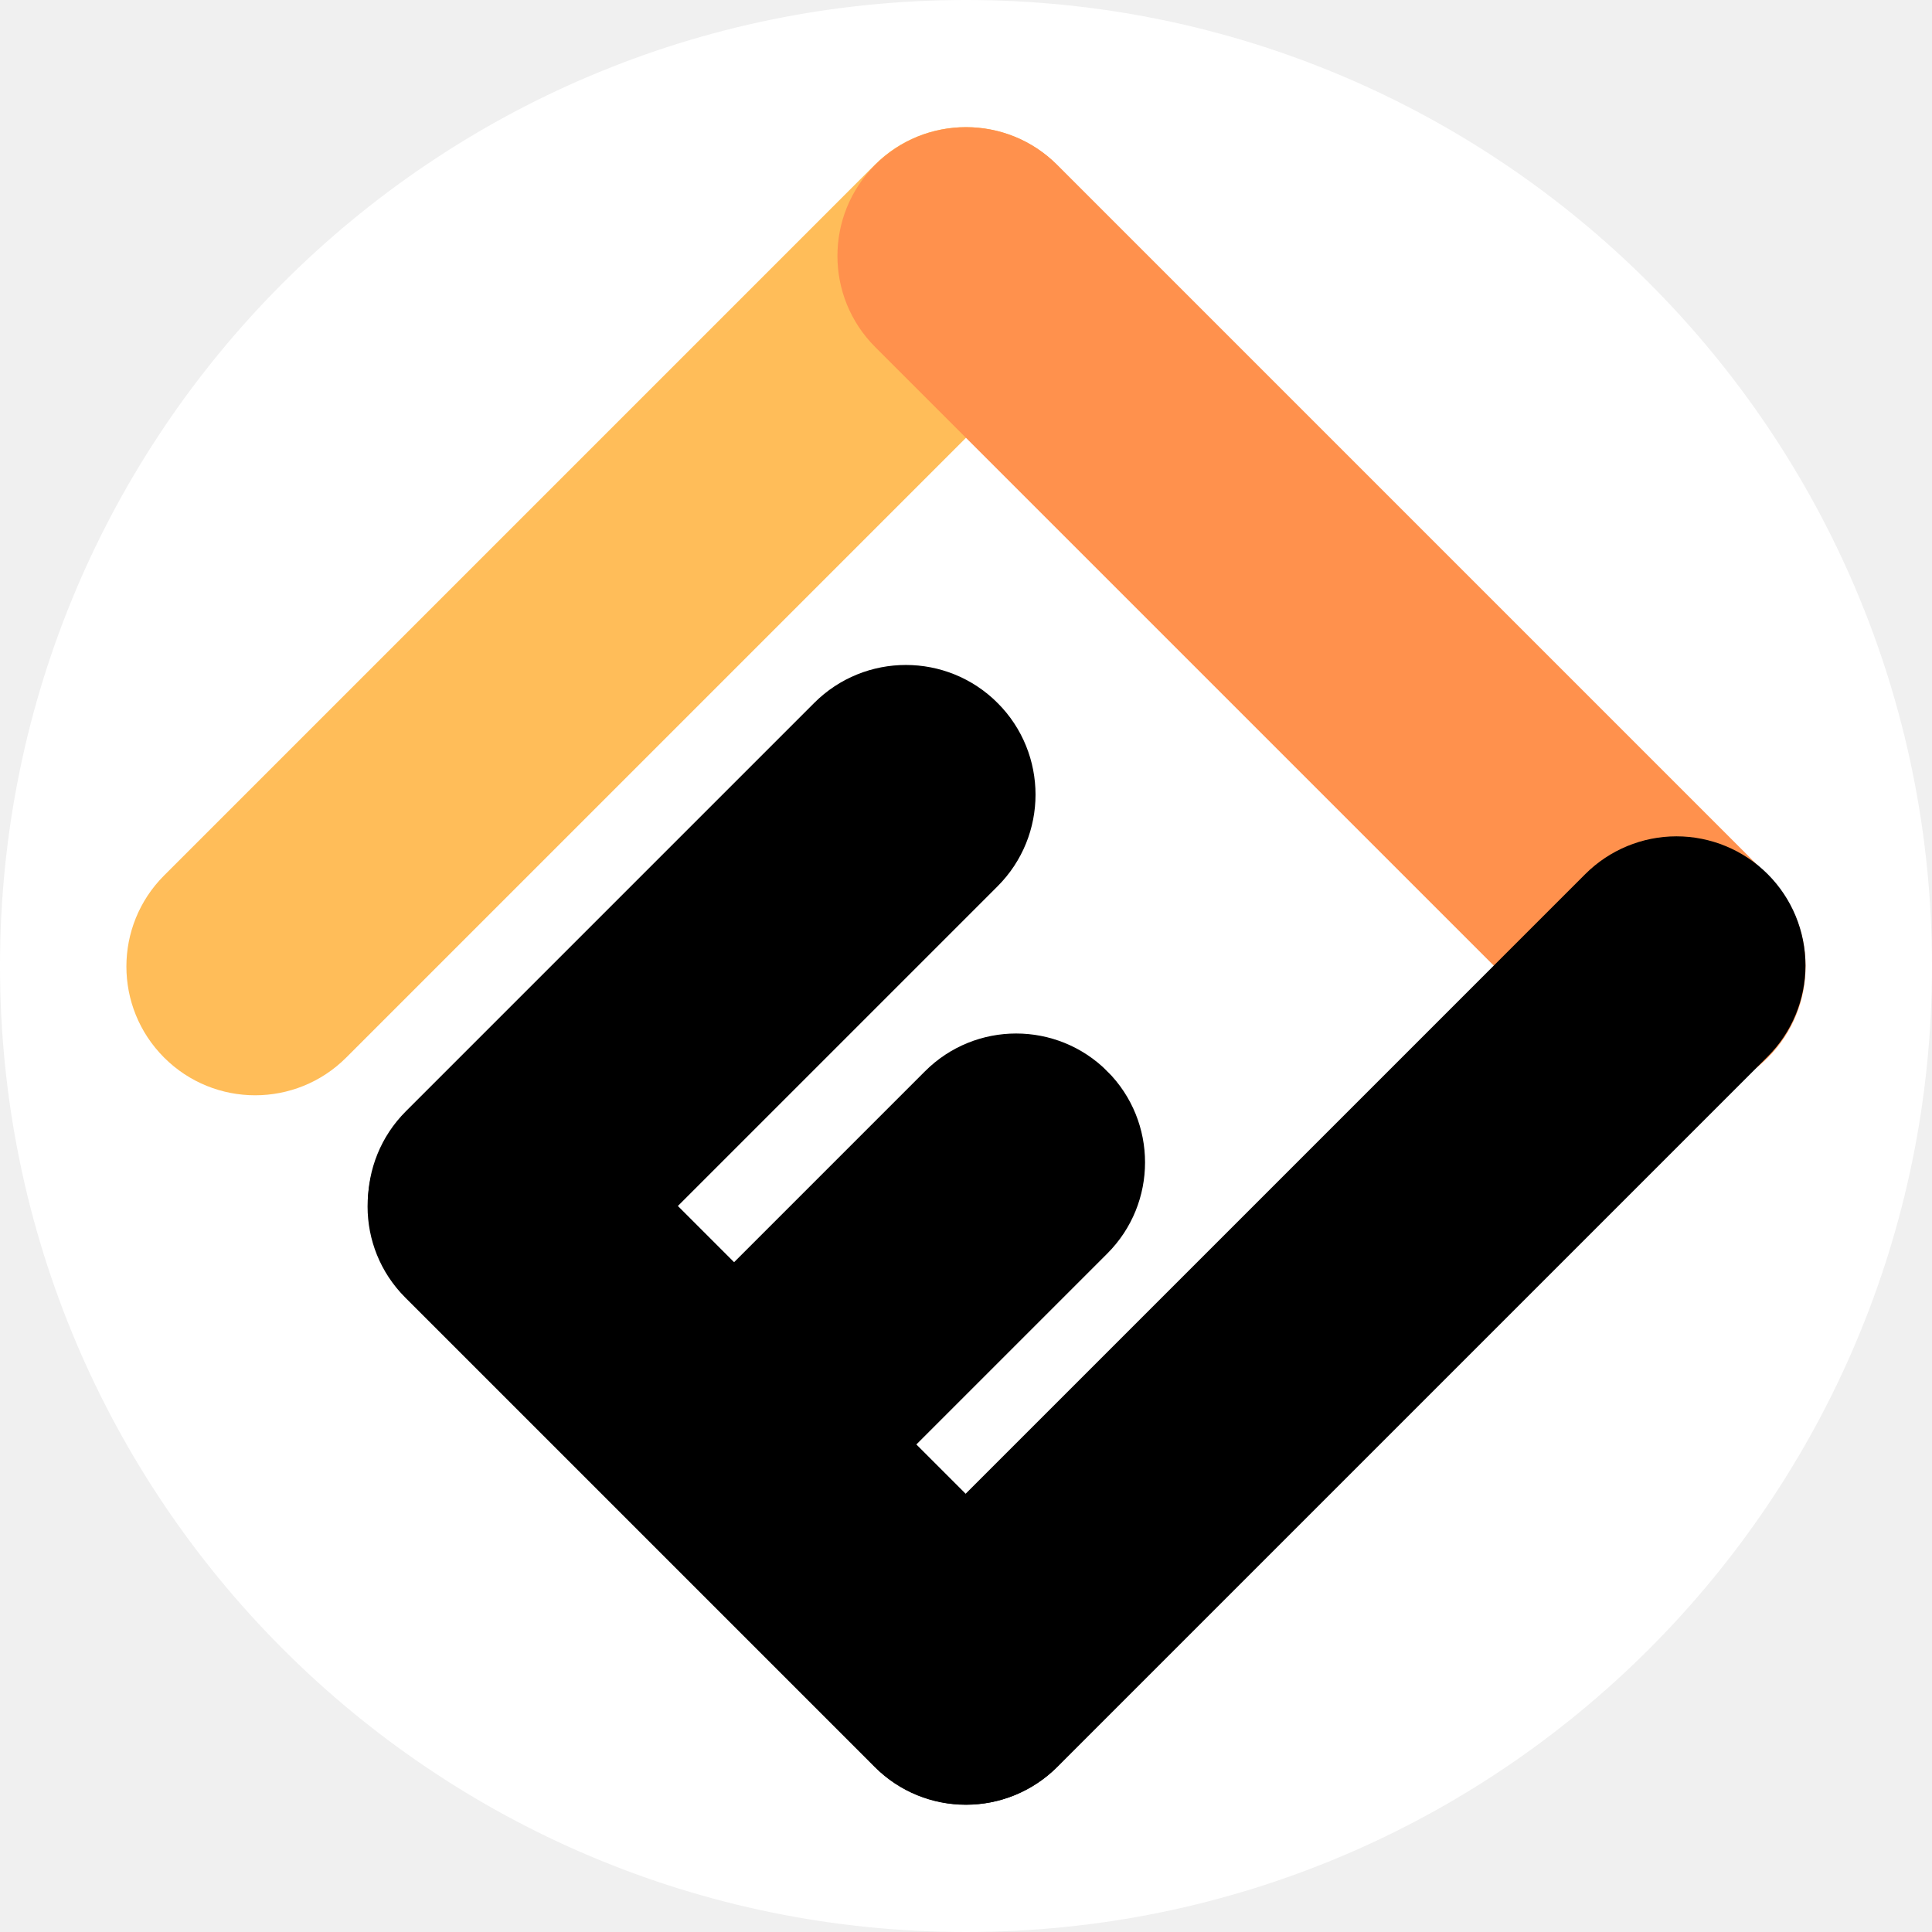
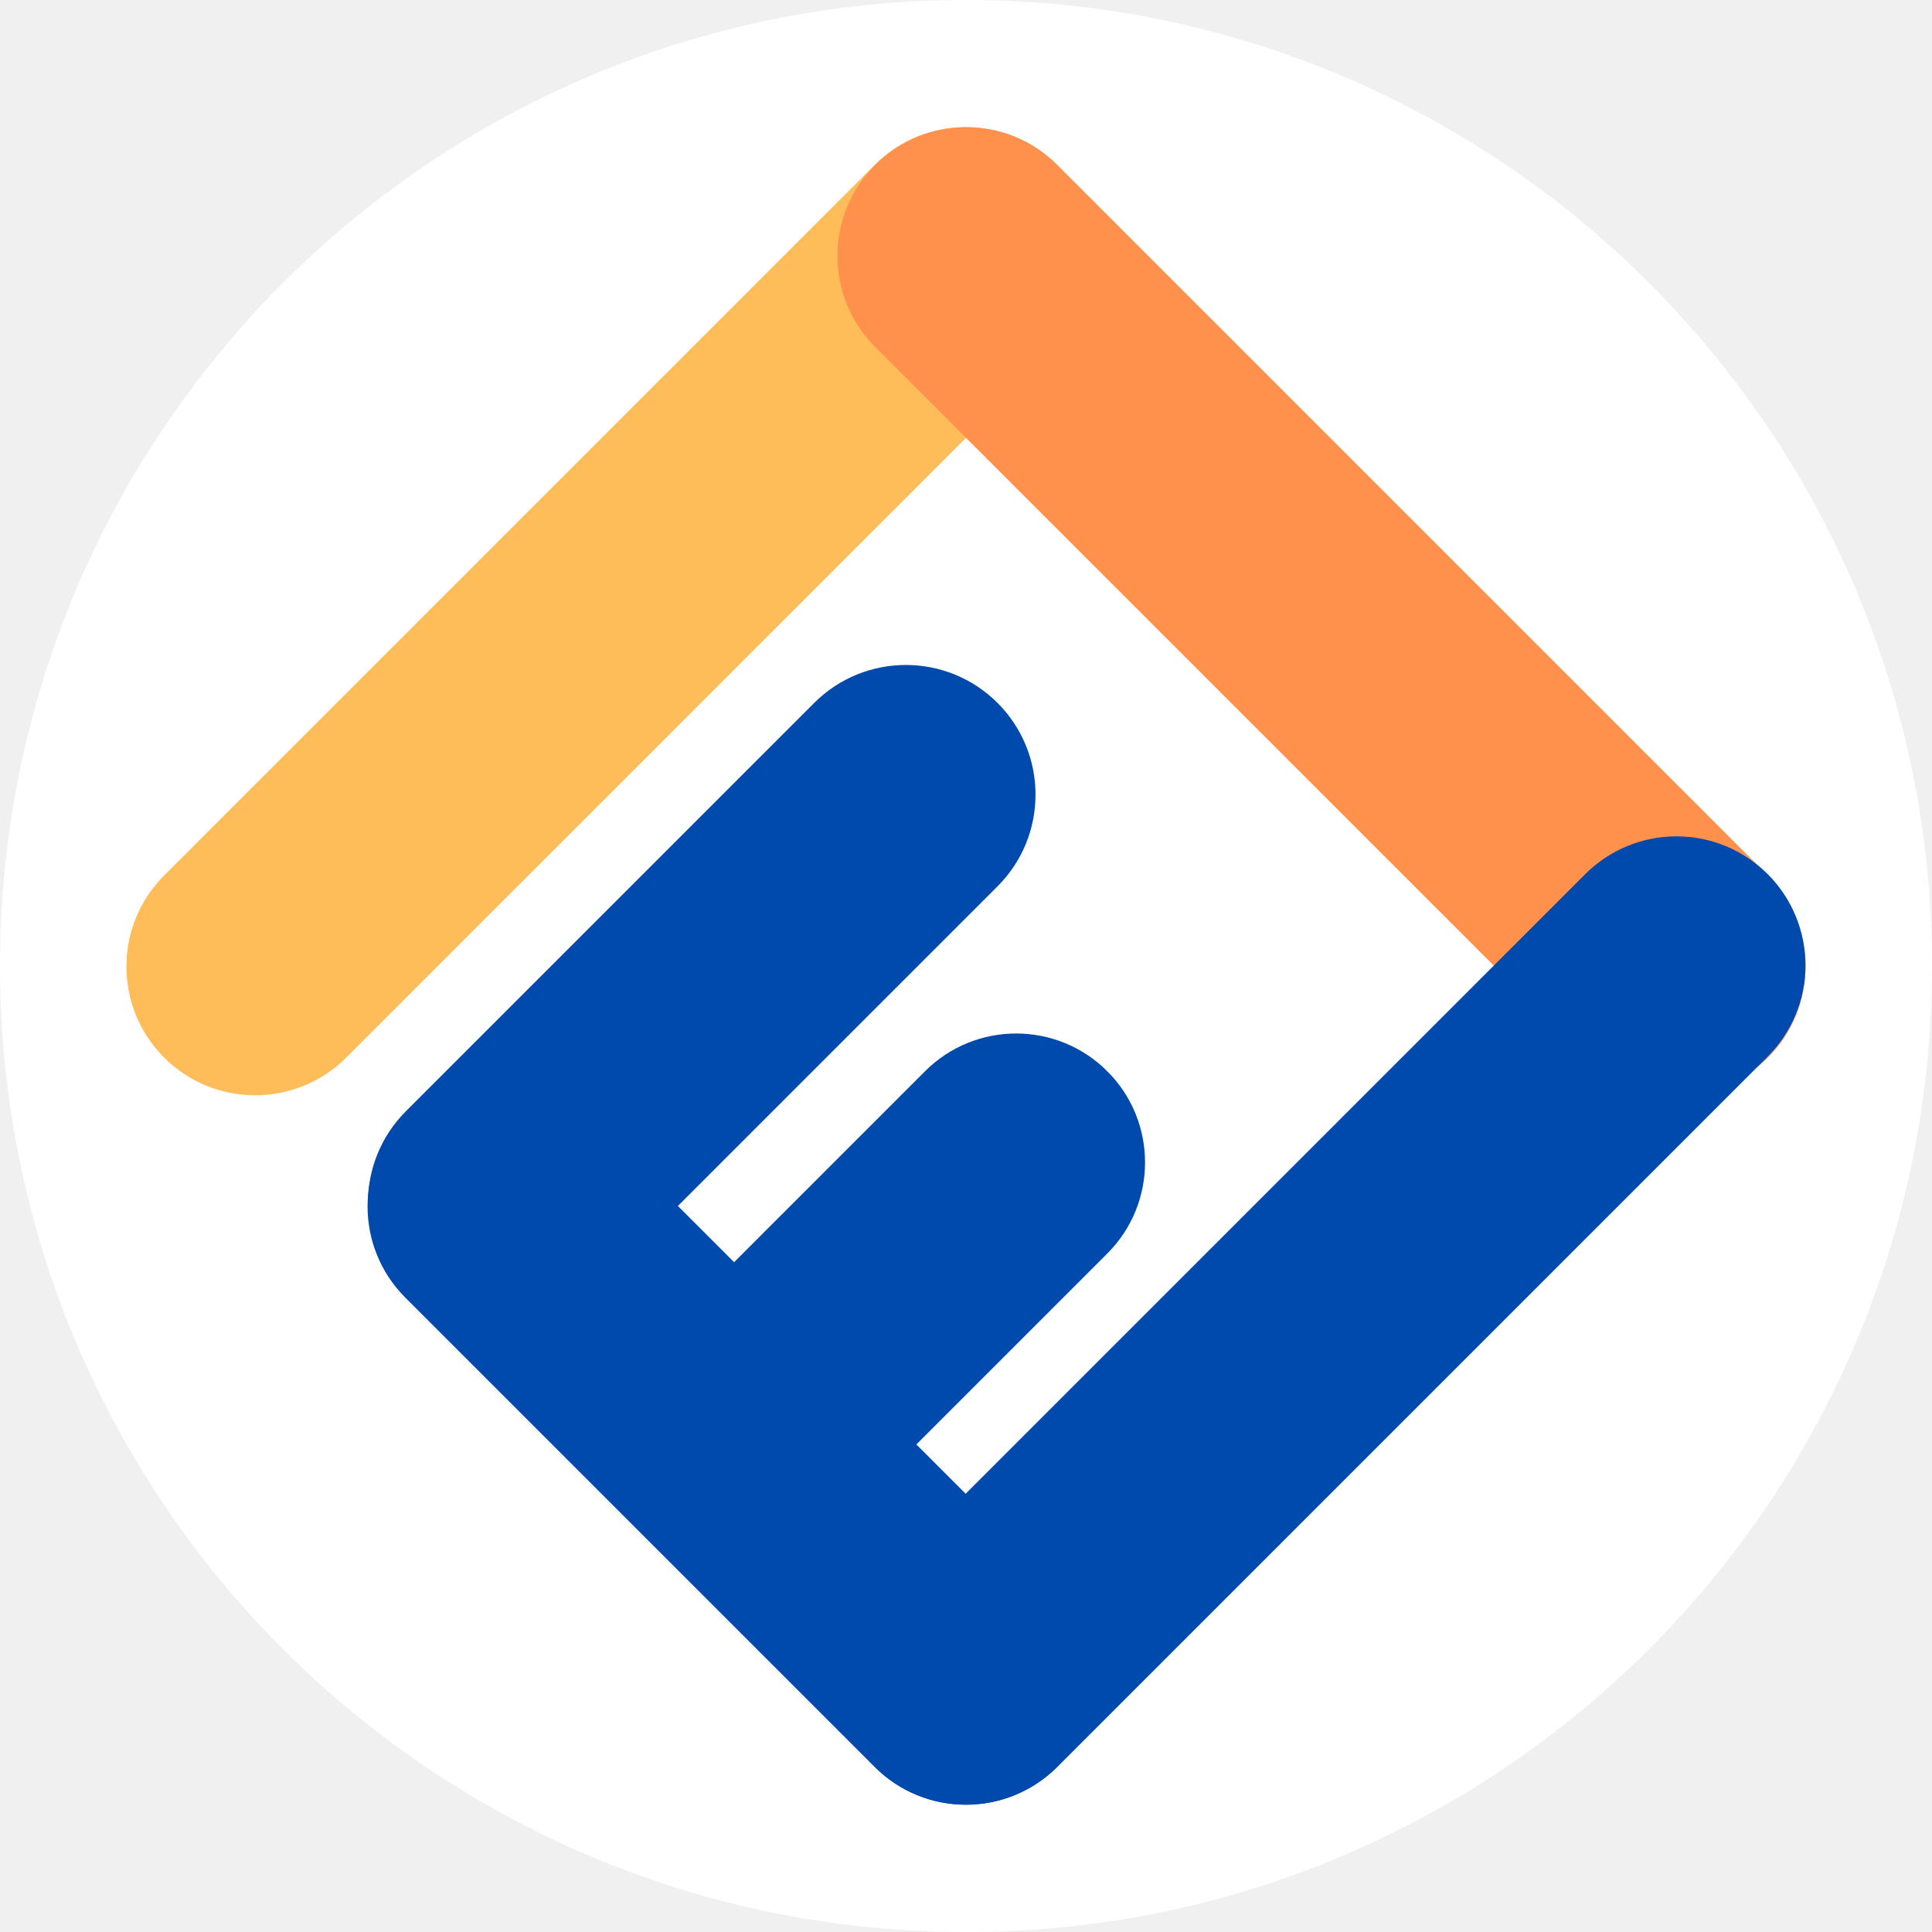
<svg xmlns="http://www.w3.org/2000/svg" width="500" zoomAndPan="magnify" viewBox="0 0 375 375" height="500" preserveAspectRatio="xMidYMid meet" version="1.0">
  <defs>
    <clipPath id="380f466b72">
      <path d="M 187.5 0 C 83.945 0 0 83.945 0 187.5 C 0 291.055 83.945 375 187.5 375 C 291.055 375 375 291.055 375 187.5 C 375 83.945 291.055 0 187.5 0 Z M 187.5 0 " clip-rule="nonzero" />
    </clipPath>
    <clipPath id="ad03a05a00">
      <path d="M 24 24 L 213 24 L 213 213 L 24 213 Z M 24 24 " clip-rule="nonzero" />
    </clipPath>
    <clipPath id="989a443151">
      <path d="M 49.527 222.945 L 14.18 187.602 L 187.457 14.324 L 222.805 49.668 Z M 49.527 222.945 " clip-rule="nonzero" />
    </clipPath>
    <clipPath id="3ed64383d1">
      <path d="M 31.852 205.273 C 22.094 195.512 22.094 179.688 31.852 169.93 L 169.785 31.996 C 179.543 22.238 195.367 22.238 205.129 31.996 C 214.891 41.758 214.891 57.582 205.129 67.344 L 67.199 205.273 C 57.438 215.035 41.613 215.035 31.852 205.273 Z M 31.852 205.273 " clip-rule="nonzero" />
    </clipPath>
    <clipPath id="ec863d7da0">
      <path d="M 162 24 L 351 24 L 351 213 L 162 213 Z M 162 24 " clip-rule="nonzero" />
    </clipPath>
    <clipPath id="1dc54aa9c1">
      <path d="M 152.191 49.68 L 187.539 14.332 L 360.816 187.609 L 325.469 222.957 Z M 152.191 49.68 " clip-rule="nonzero" />
    </clipPath>
    <clipPath id="6782e8b300">
      <path d="M 169.867 32.004 C 179.625 22.246 195.449 22.246 205.211 32.004 L 343.141 169.938 C 352.902 179.695 352.902 195.52 343.141 205.281 C 333.383 215.043 317.559 215.043 307.797 205.281 L 169.867 67.352 C 160.105 57.59 160.105 41.766 169.867 32.004 Z M 169.867 32.004 " clip-rule="nonzero" />
    </clipPath>
    <clipPath id="0c6a9da963">
      <path d="M 162 162 L 351 162 L 351 351 L 162 351 Z M 162 162 " clip-rule="nonzero" />
    </clipPath>
    <clipPath id="2a62e95b45">
      <path d="M 187.539 360.652 L 152.125 325.238 L 325.453 151.91 L 360.867 187.324 Z M 187.539 360.652 " clip-rule="nonzero" />
    </clipPath>
    <clipPath id="b260188c74">
      <path d="M 169.832 342.945 C 165.137 338.25 162.496 331.879 162.496 325.238 C 162.496 318.598 165.137 312.227 169.832 307.531 L 307.695 169.668 C 312.391 164.973 318.762 162.332 325.402 162.332 C 332.043 162.332 338.414 164.973 343.109 169.668 C 347.805 174.363 350.441 180.734 350.441 187.375 C 350.441 194.016 347.805 200.383 343.109 205.082 L 205.246 342.945 C 200.547 347.641 194.18 350.277 187.539 350.277 C 180.898 350.277 174.527 347.641 169.832 342.945 Z M 169.832 342.945 " clip-rule="nonzero" />
    </clipPath>
    <clipPath id="9c4a109fef">
      <path d="M 71 209 L 213 209 L 213 351 L 71 351 Z M 71 209 " clip-rule="nonzero" />
    </clipPath>
    <clipPath id="96b1619e66">
      <path d="M 60.992 234.188 L 96.34 198.844 L 222.809 325.312 L 187.465 360.66 Z M 60.992 234.188 " clip-rule="nonzero" />
    </clipPath>
    <clipPath id="cc5769ffc1">
      <path d="M 78.664 216.516 C 88.426 206.754 104.25 206.754 114.012 216.516 L 205.133 307.637 C 214.895 317.398 214.895 333.223 205.133 342.984 C 195.375 352.746 179.551 352.746 169.789 342.984 L 78.664 251.859 C 68.906 242.102 68.906 226.273 78.664 216.516 Z M 78.664 216.516 " clip-rule="nonzero" />
    </clipPath>
    <clipPath id="a48b4be9ad">
      <path d="M 125 200 L 223 200 L 223 297 L 125 297 Z M 125 200 " clip-rule="nonzero" />
    </clipPath>
    <clipPath id="256ecea351">
      <path d="M 150.922 307.312 L 115.543 271.934 L 197.355 190.121 L 232.734 225.5 Z M 150.922 307.312 " clip-rule="nonzero" />
    </clipPath>
    <clipPath id="5e3a5bf4e9">
      <path d="M 133.234 289.621 C 123.465 279.852 123.465 264.012 133.234 254.246 L 179.547 207.93 C 189.316 198.16 205.156 198.16 214.926 207.93 C 224.695 217.699 224.695 233.539 214.926 243.309 L 168.609 289.621 C 158.84 299.391 143.004 299.391 133.234 289.621 Z M 133.234 289.621 " clip-rule="nonzero" />
    </clipPath>
    <clipPath id="6c3efd9417">
      <path d="M 71 129 L 201 129 L 201 259 L 71 259 Z M 71 129 " clip-rule="nonzero" />
    </clipPath>
    <clipPath id="81a1eac0b9">
      <path d="M 96.578 269.078 L 60.988 233.488 L 175.961 118.516 L 211.551 154.105 Z M 96.578 269.078 " clip-rule="nonzero" />
    </clipPath>
    <clipPath id="45bf346ee5">
      <path d="M 78.785 251.281 C 68.957 241.453 68.957 225.52 78.785 215.691 L 158.035 136.441 C 167.863 126.613 183.797 126.613 193.625 136.441 C 203.453 146.27 203.453 162.203 193.625 172.031 L 114.375 251.281 C 104.547 261.109 88.613 261.109 78.785 251.281 Z M 78.785 251.281 " clip-rule="nonzero" />
    </clipPath>
  </defs>
  <g clip-path="url(#380f466b72)">
    <rect x="-37.5" width="450" fill="#ffffff" y="-37.5" height="450" fill-opacity="1" />
  </g>
  <g clip-path="url(#ad03a05a00)">
    <g clip-path="url(#989a443151)">
      <g clip-path="url(#3ed64383d1)">
        <path fill="#ffbd59" d="M 49.527 222.945 L 14.18 187.602 L 187.457 14.324 L 222.805 49.668 Z M 49.527 222.945 " fill-opacity="1" fill-rule="nonzero" />
      </g>
    </g>
  </g>
  <g clip-path="url(#ec863d7da0)">
    <g clip-path="url(#1dc54aa9c1)">
      <g clip-path="url(#6782e8b300)">
        <path fill="#ff914d" d="M 152.191 49.68 L 187.539 14.332 L 360.816 187.609 L 325.469 222.957 Z M 152.191 49.68 " fill-opacity="1" fill-rule="nonzero" />
      </g>
    </g>
  </g>
  <g clip-path="url(#0c6a9da963)">
    <g clip-path="url(#2a62e95b45)">
      <g clip-path="url(#b260188c74)">
-         <path className="fill-primary" d="M 187.539 360.652 L 152.125 325.238 L 325.453 151.91 L 360.867 187.324 Z M 187.539 360.652 " fill-opacity="1" fill-rule="nonzero" />
+         <path fill="#004aad" d="M 187.539 360.652 L 152.125 325.238 L 325.453 151.91 L 360.867 187.324 Z M 187.539 360.652 " fill-opacity="1" fill-rule="nonzero" />
      </g>
    </g>
  </g>
  <g clip-path="url(#9c4a109fef)">
    <g clip-path="url(#96b1619e66)">
      <g clip-path="url(#cc5769ffc1)">
-         <path className="fill-primary" d="M 60.992 234.188 L 96.34 198.844 L 222.809 325.312 L 187.465 360.66 Z M 60.992 234.188 " fill-opacity="1" fill-rule="nonzero" />
+         <path fill="#004aad" d="M 60.992 234.188 L 96.34 198.844 L 222.809 325.312 L 187.465 360.66 Z M 60.992 234.188 " fill-opacity="1" fill-rule="nonzero" />
      </g>
    </g>
  </g>
  <g clip-path="url(#a48b4be9ad)">
    <g clip-path="url(#256ecea351)">
      <g clip-path="url(#5e3a5bf4e9)">
-         <path className="fill-primary" d="M 150.922 307.312 L 115.543 271.934 L 197.219 190.258 L 232.598 225.637 Z M 150.922 307.312 " fill-opacity="1" fill-rule="nonzero" />
+         <path fill="#004aad" d="M 150.922 307.312 L 115.543 271.934 L 197.219 190.258 L 232.598 225.637 Z M 150.922 307.312 " fill-opacity="1" fill-rule="nonzero" />
      </g>
    </g>
  </g>
  <g clip-path="url(#6c3efd9417)">
    <g clip-path="url(#81a1eac0b9)">
      <g clip-path="url(#45bf346ee5)">
-         <path className="fill-primary" d="M 96.578 269.078 L 60.988 233.488 L 175.824 118.652 L 211.414 154.242 Z M 96.578 269.078 " fill-opacity="1" fill-rule="nonzero" />
+         <path fill="#004aad" d="M 96.578 269.078 L 60.988 233.488 L 175.824 118.652 L 211.414 154.242 Z M 96.578 269.078 " fill-opacity="1" fill-rule="nonzero" />
      </g>
    </g>
  </g>
</svg>
